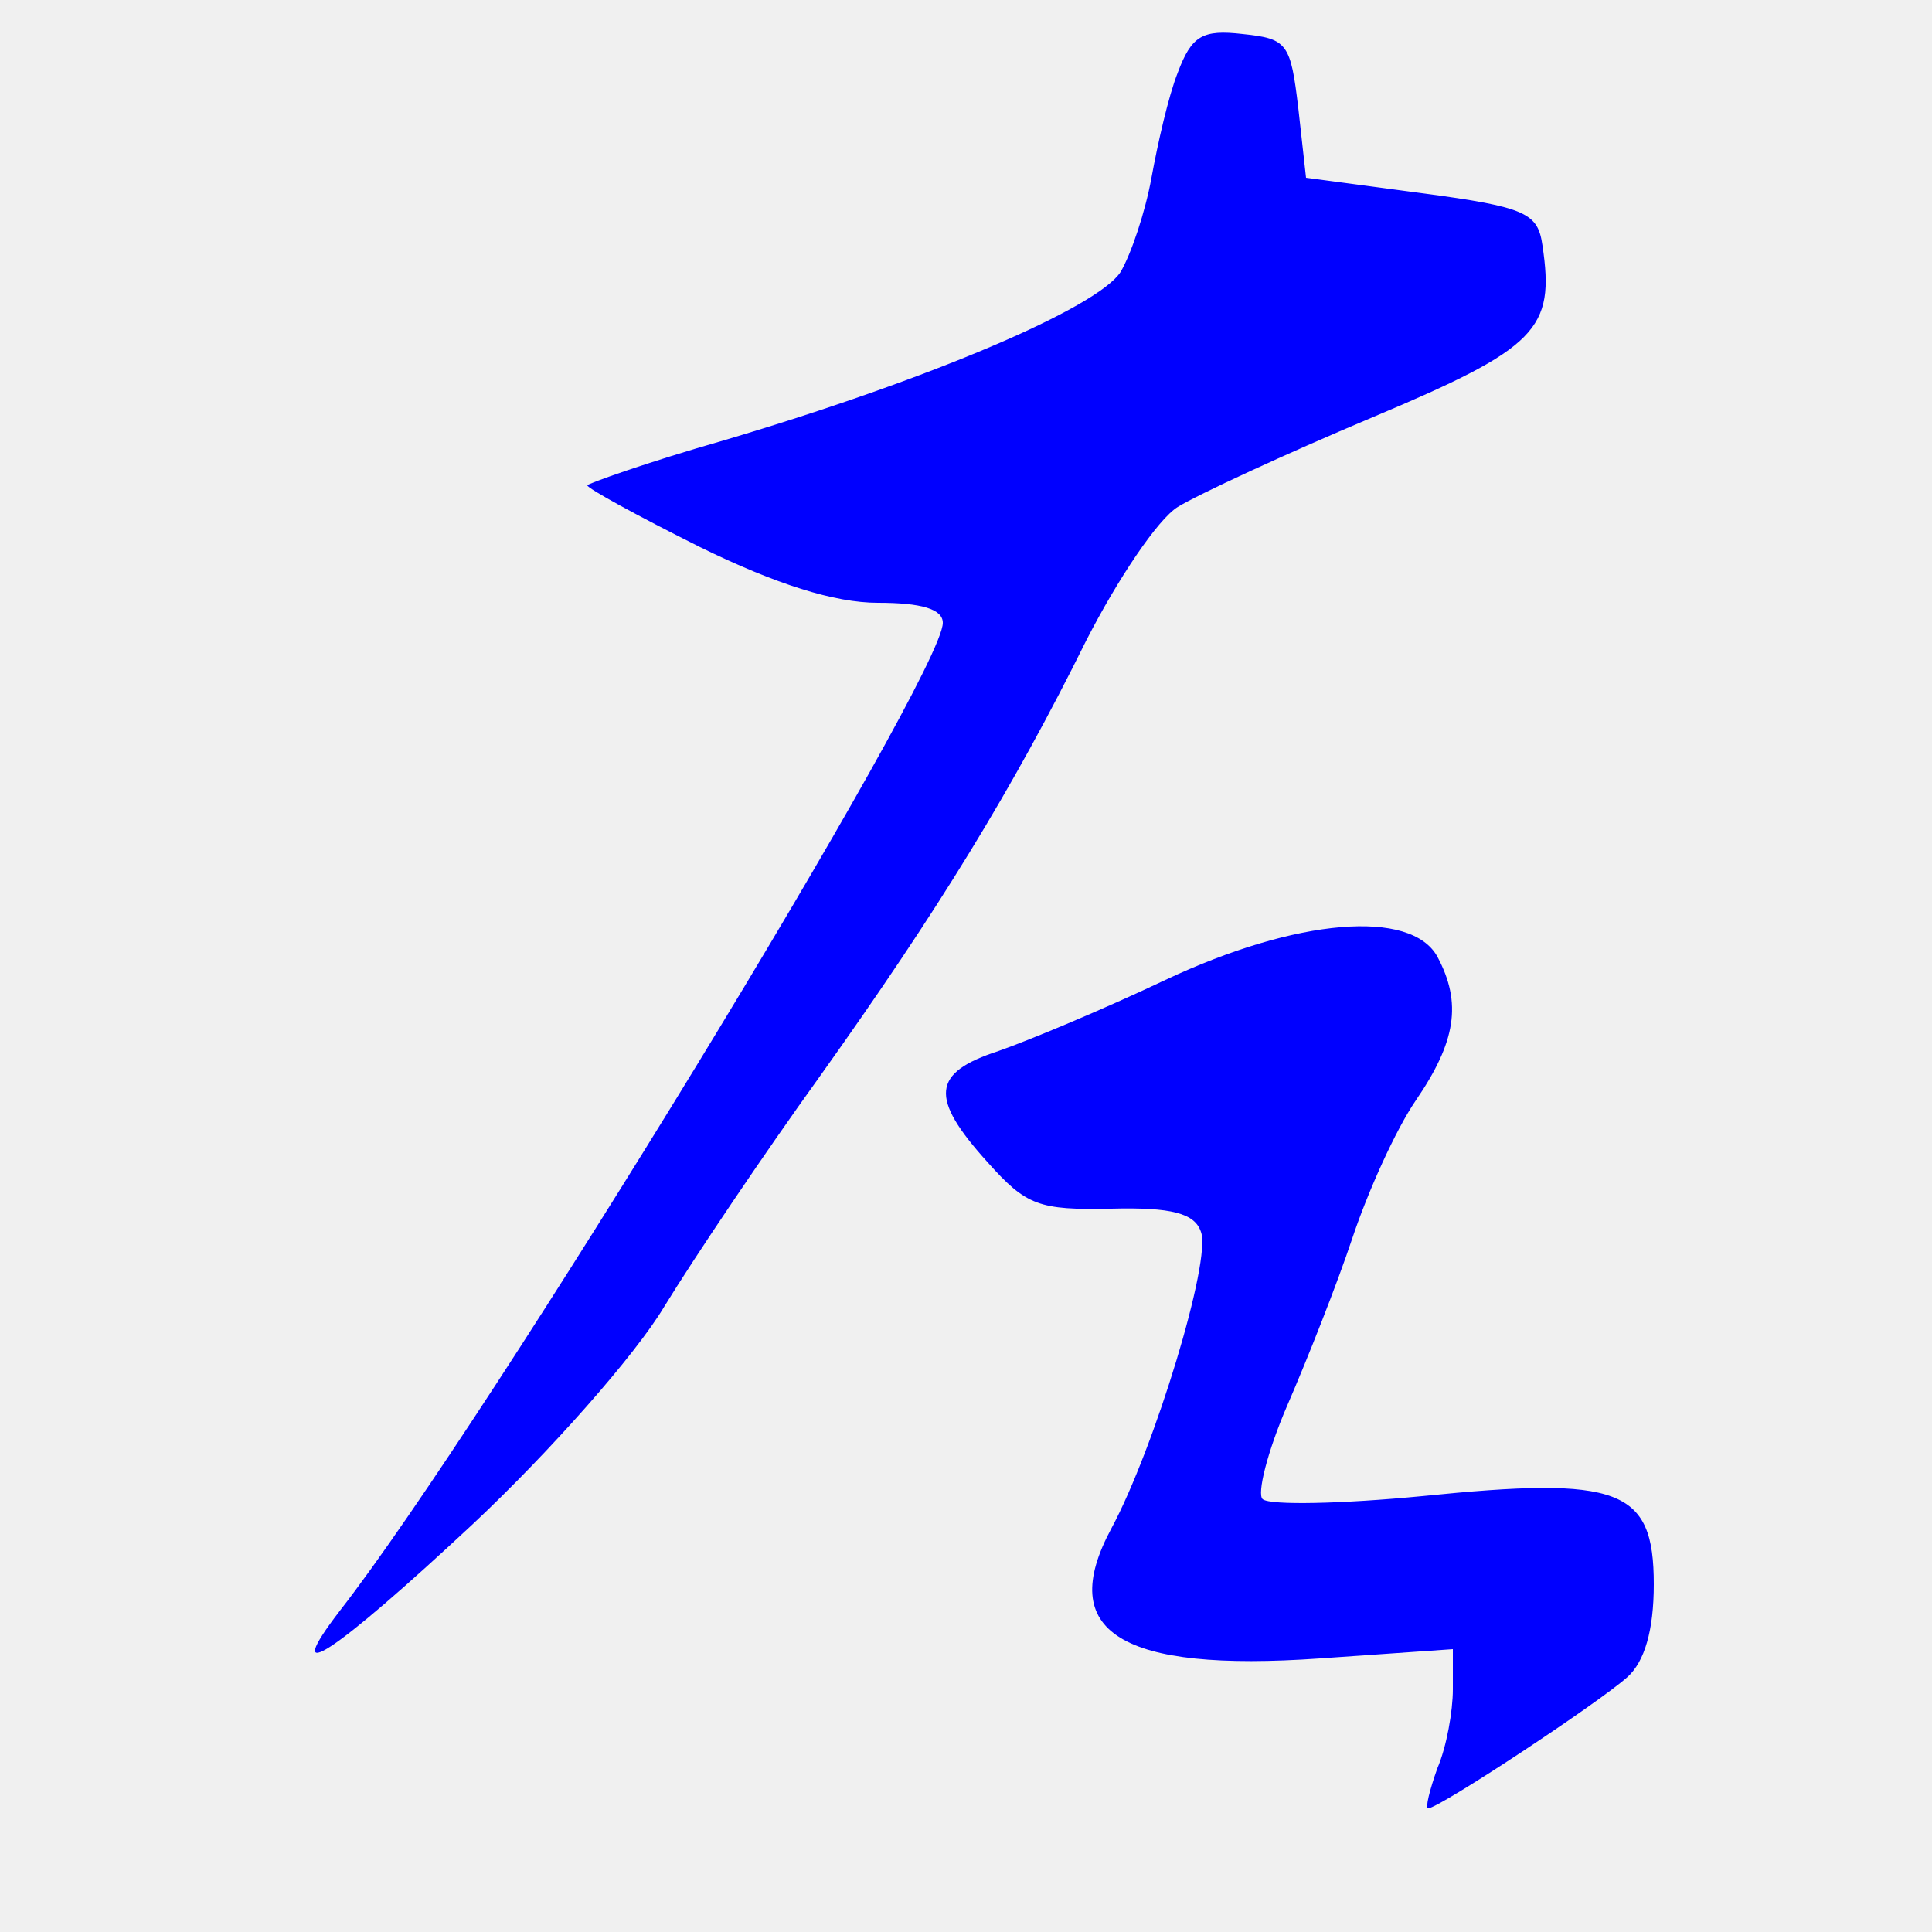
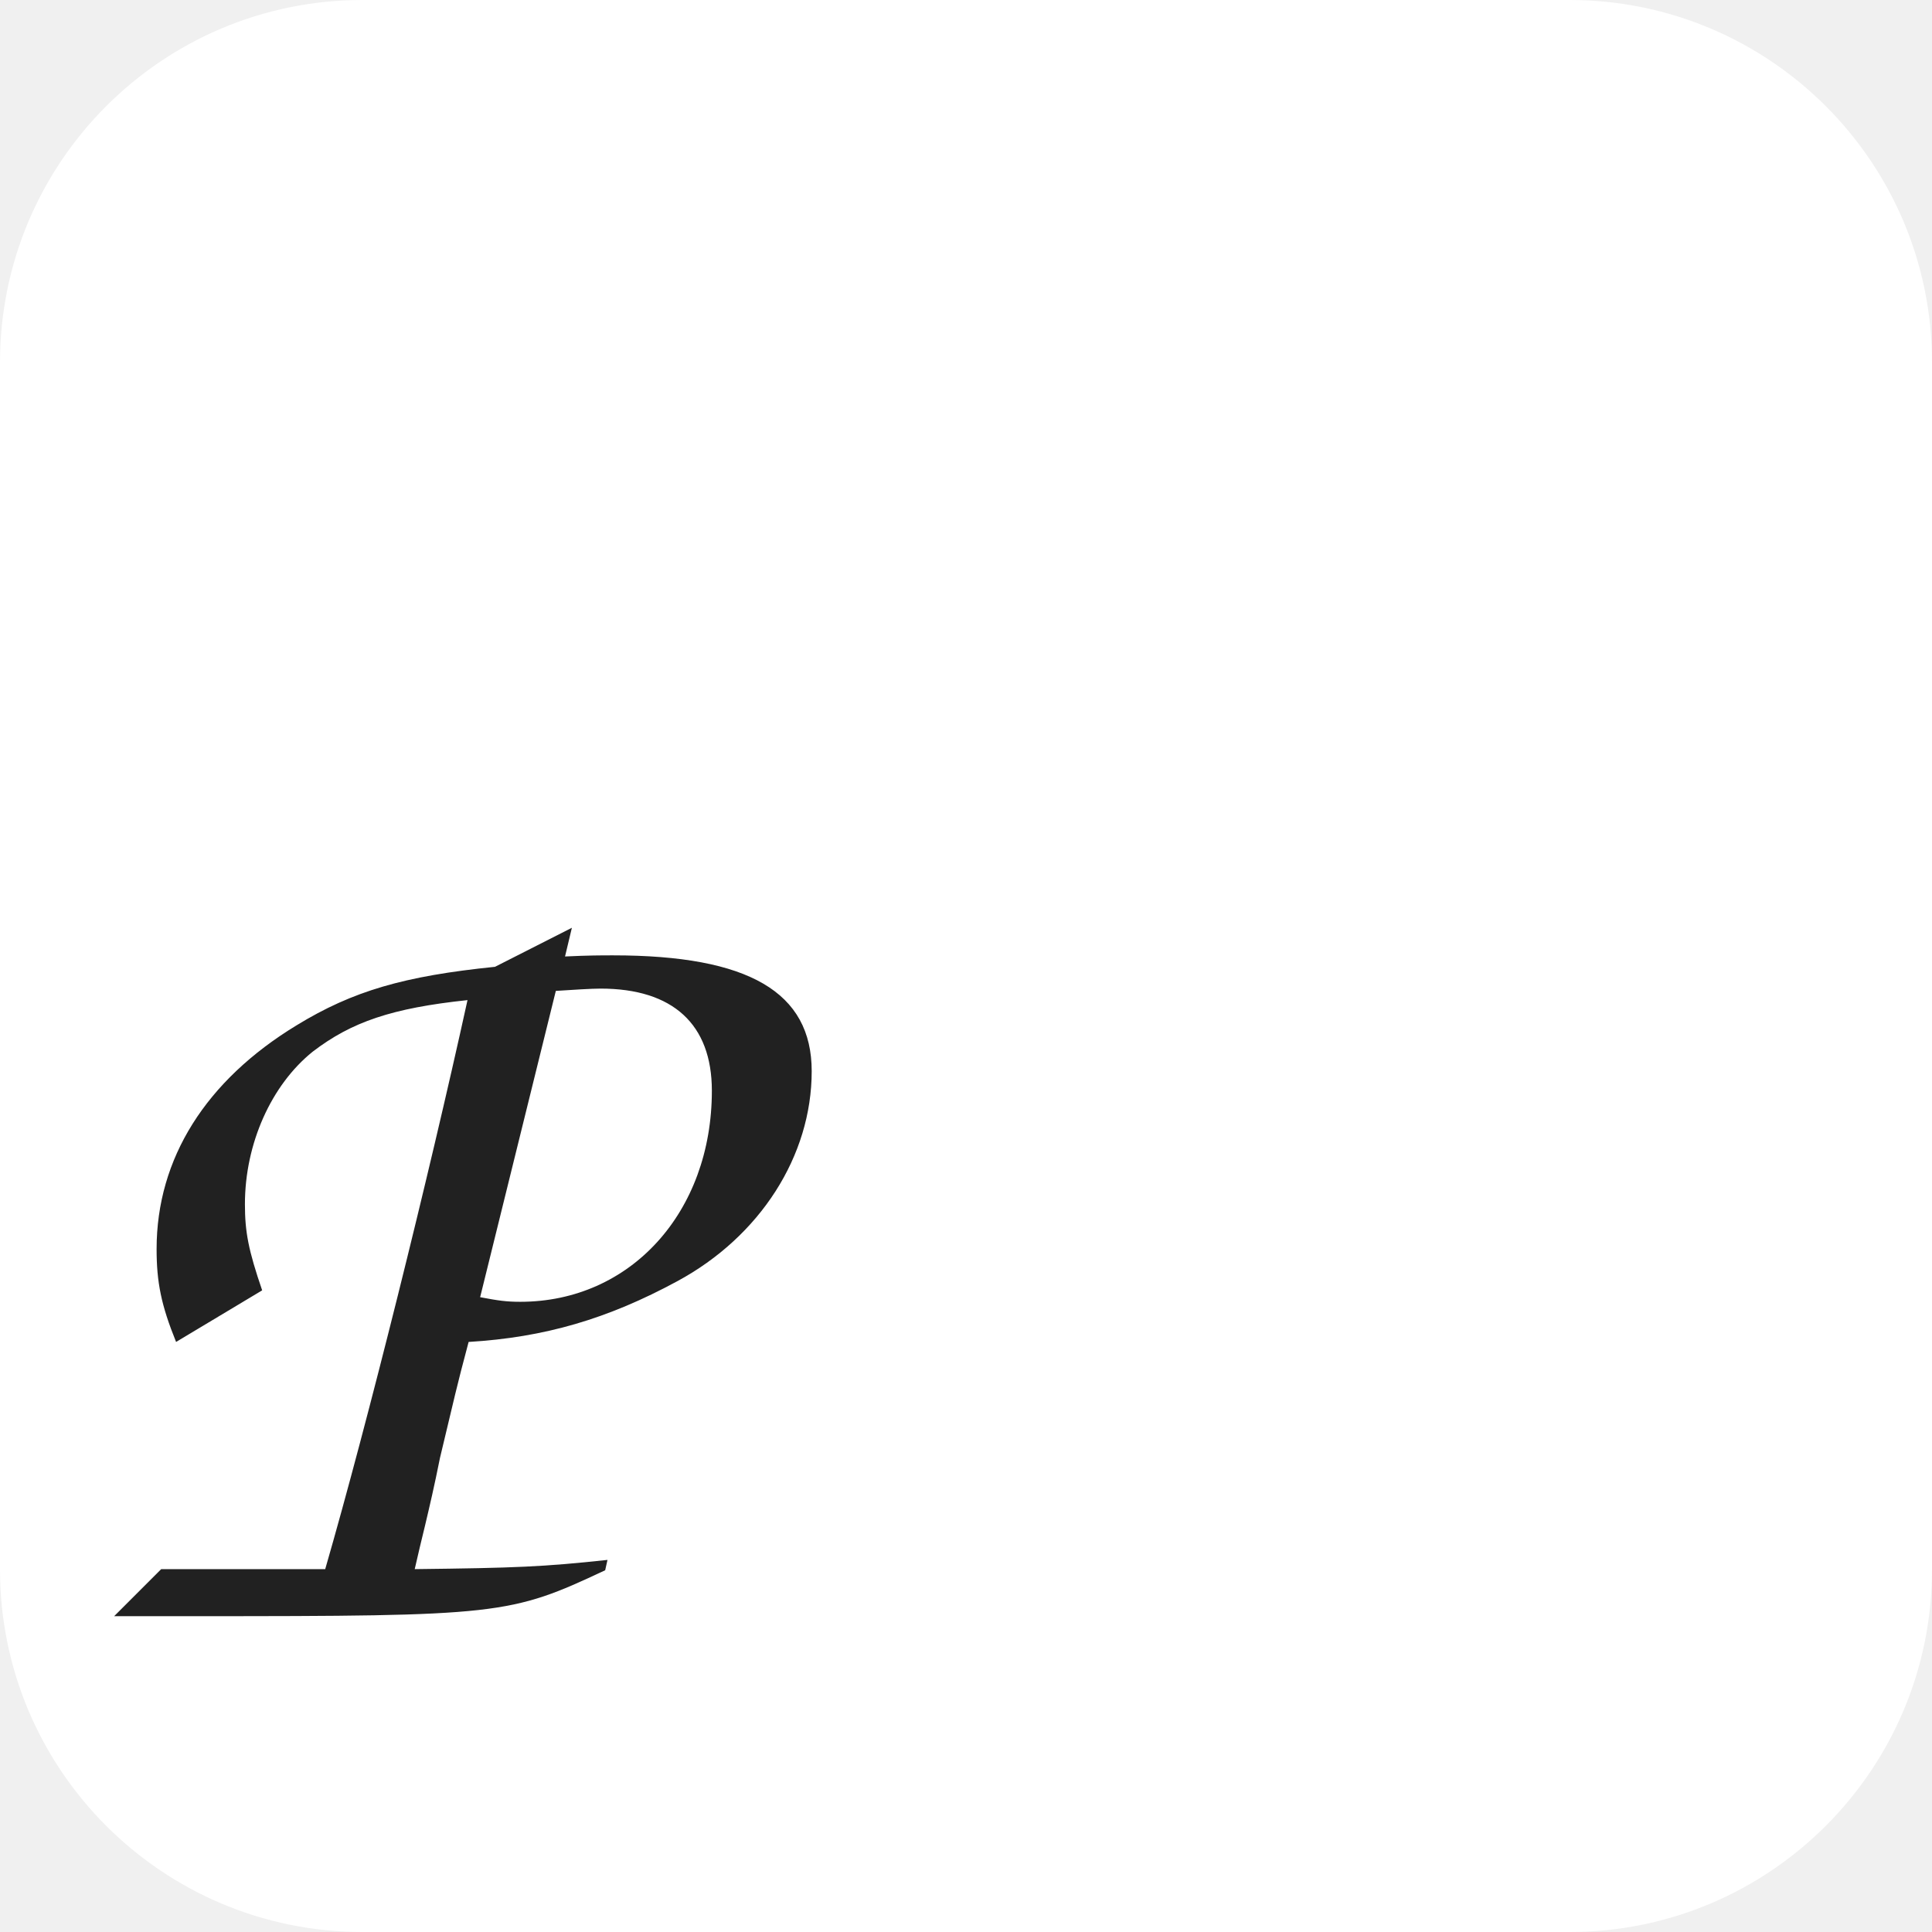
- <svg xmlns="http://www.w3.org/2000/svg" width="100pt" height="100pt" viewBox="0 0 100 100">
-   <g fill="blue" transform="translate(0,100) scale(0.08,-0.08)">
-     <path d="M762 1203 c-6 -15 -13 -46 -17 -68 -4 -22 -13 -49 -20 -61 -15 -23 -122 -69 -257 -109 -49 -14 -88 -28 -88 -29 0 -2 33 -20 73 -40 49 -24 87 -36 115 -36 28 0 42 -4 42 -13 0 -34 -295 -517 -390 -639 -40 -52 -4 -28 86 56 49 46 105 109 124 141 19 31 64 98 100 148 77 108 125 186 173 283 20 39 46 78 59 86 13 8 69 34 126 58 107 45 118 57 110 111 -3 21 -10 25 -78 34 l-75 10 -5 45 c-5 42 -7 45 -36 48 -26 3 -33 -1 -42 -25z" />
-     <path d="M754 616 c-40 -19 -88 -39 -108 -46 -43 -14 -45 -30 -7 -72 25 -28 33 -31 80 -30 39 1 54 -3 58 -15 7 -18 -30 -140 -58 -192 -36 -67 6 -93 135 -84 l86 6 0 -26 c0 -14 -4 -37 -10 -51 -5 -14 -8 -26 -6 -26 7 0 110 68 129 85 11 10 17 30 17 60 0 62 -22 70 -150 57 -52 -5 -98 -6 -103 -2 -4 3 3 31 16 61 13 30 32 78 42 108 10 30 28 70 41 89 26 38 30 63 14 93 -17 31 -91 25 -176 -15z" />
-   </g>
+ <svg xmlns="http://www.w3.org/2000/svg" width="485" height="485" viewBox="0 0 485 485">
+   <path id="path1" fill="#ffffff" fill-rule="evenodd" stroke="none" d="M 91 0 C 40.743 0 0 40.743 0 91 L 0 394 C 0 444.257 40.743 485 91 485 L 394 485 C 444.257 485 485 444.257 485 394 L 485 91 C 485 40.743 444.257 0 394 0 Z" />
+   <text id="P" xml:space="preserve" x="18" y="406" font-family="Zapfino" font-size="288" fill="#212121">P</text>
</svg>
